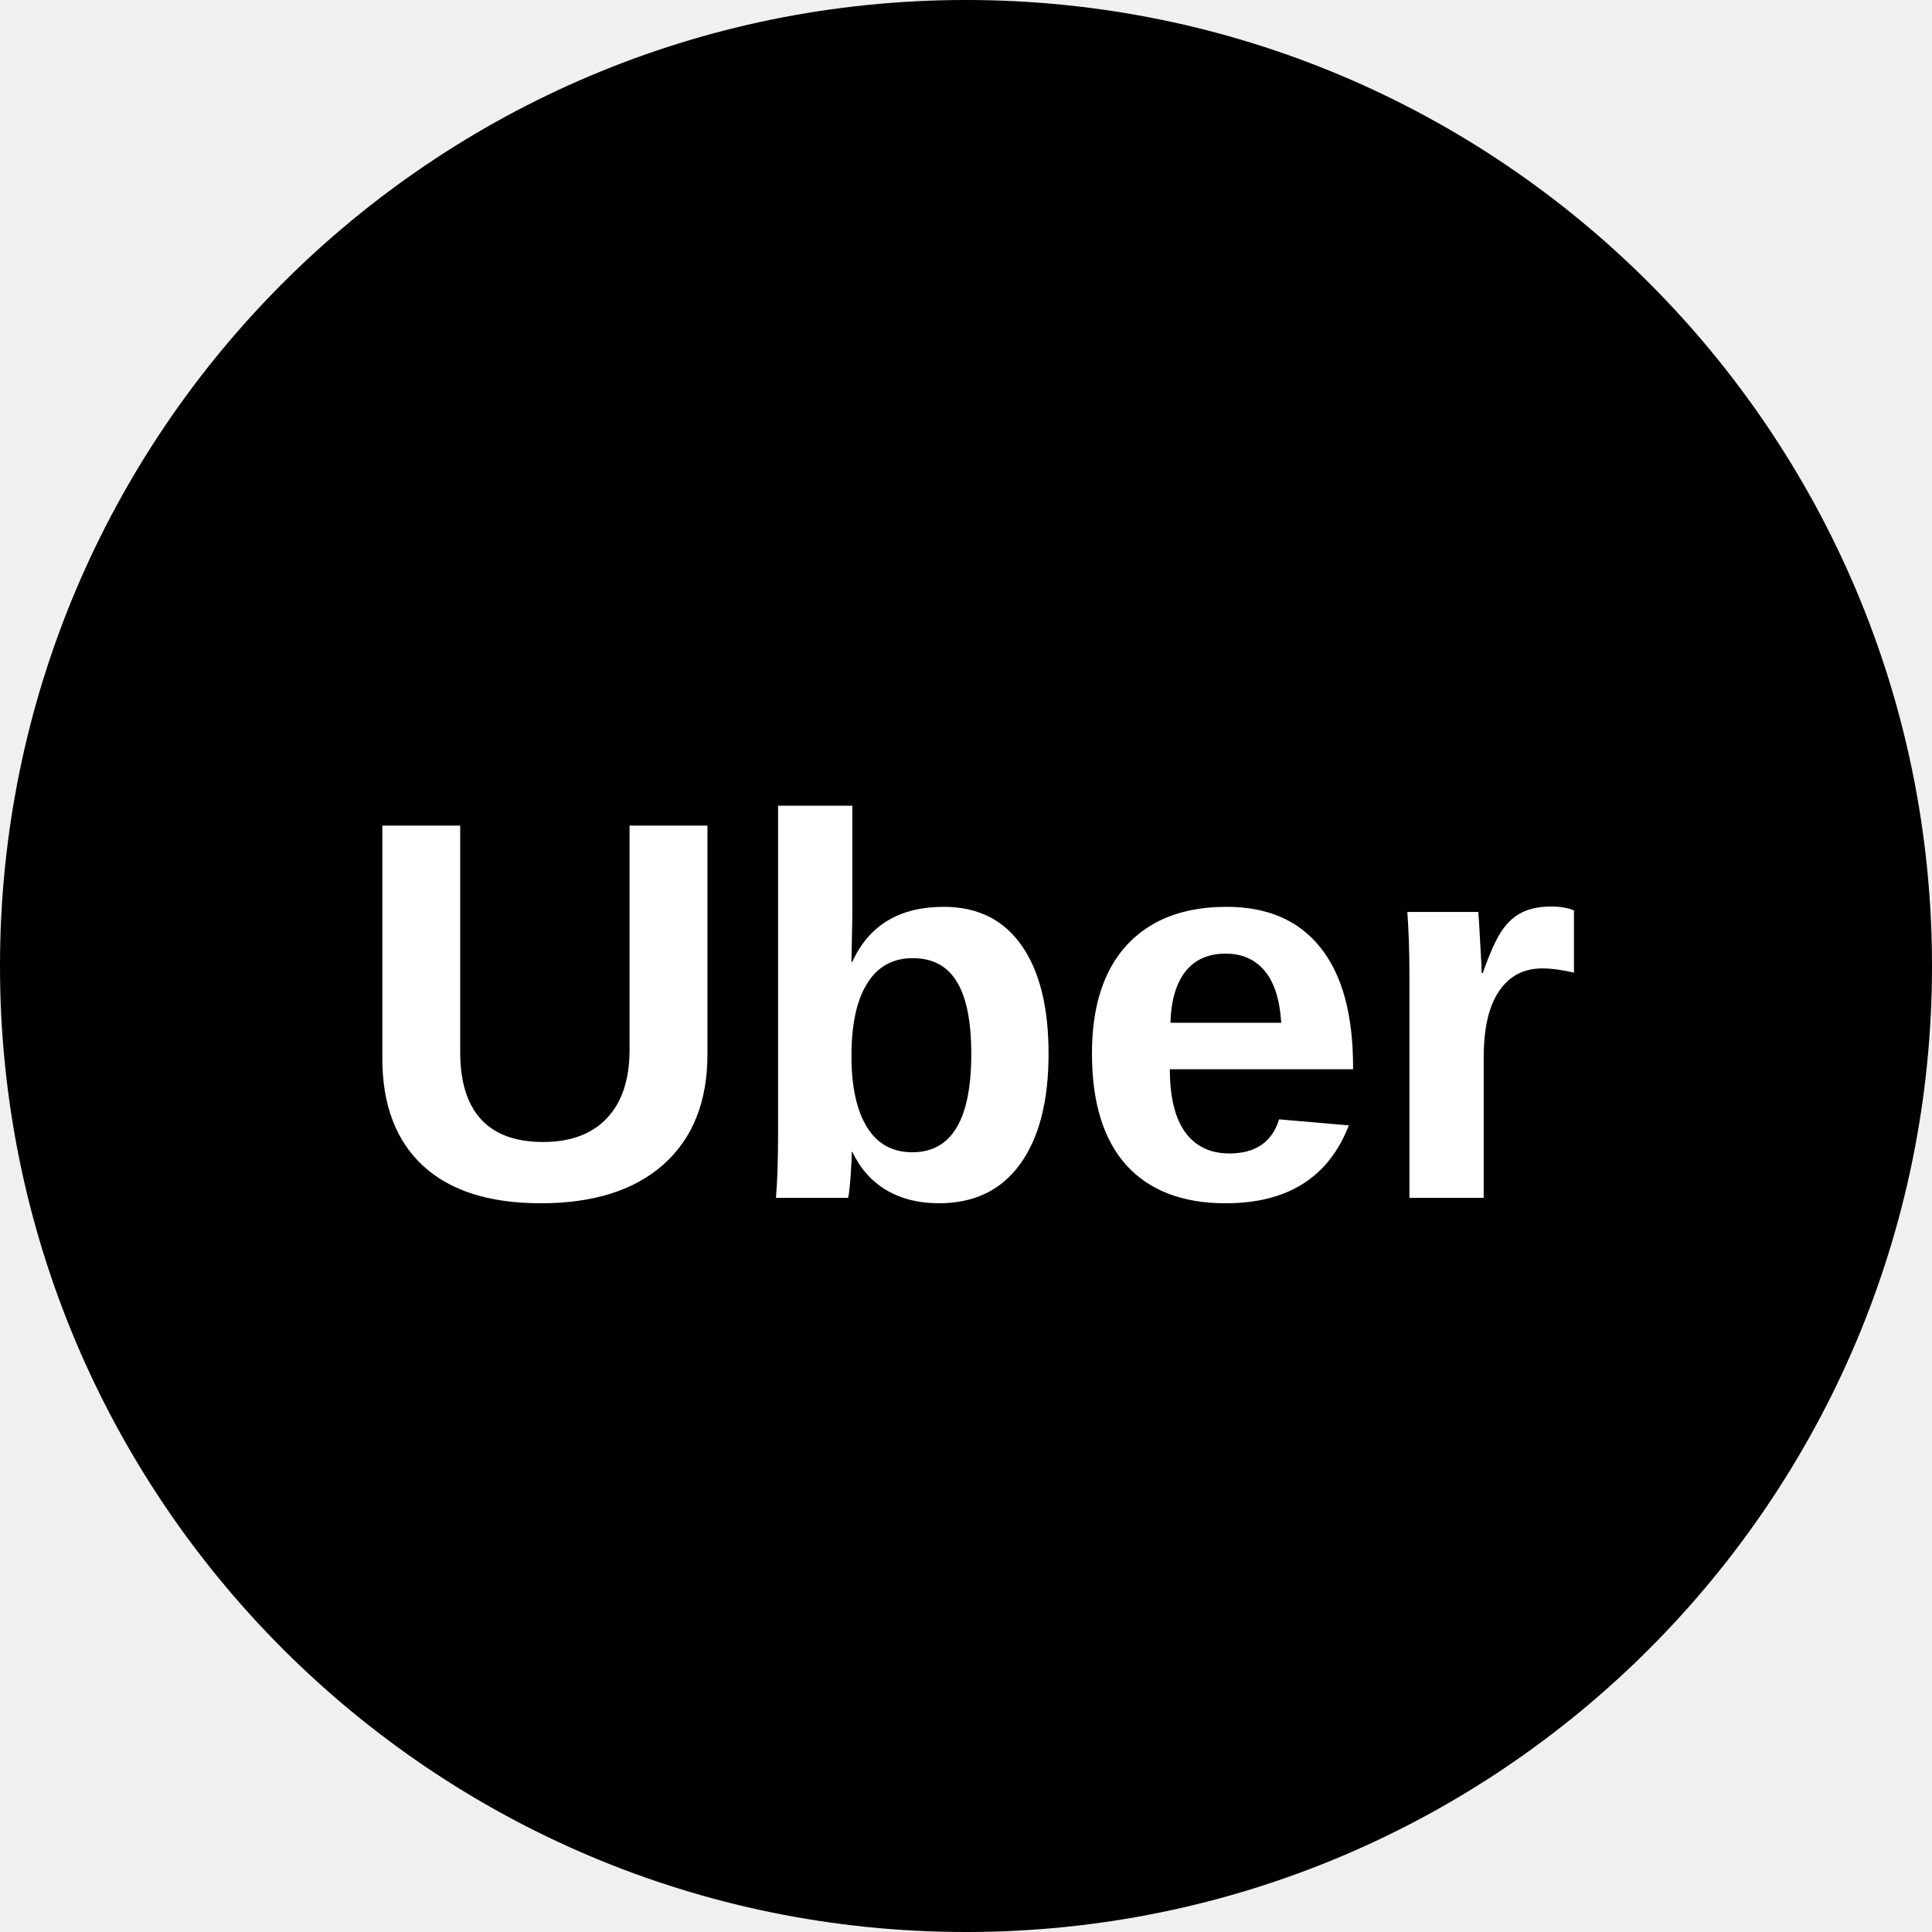
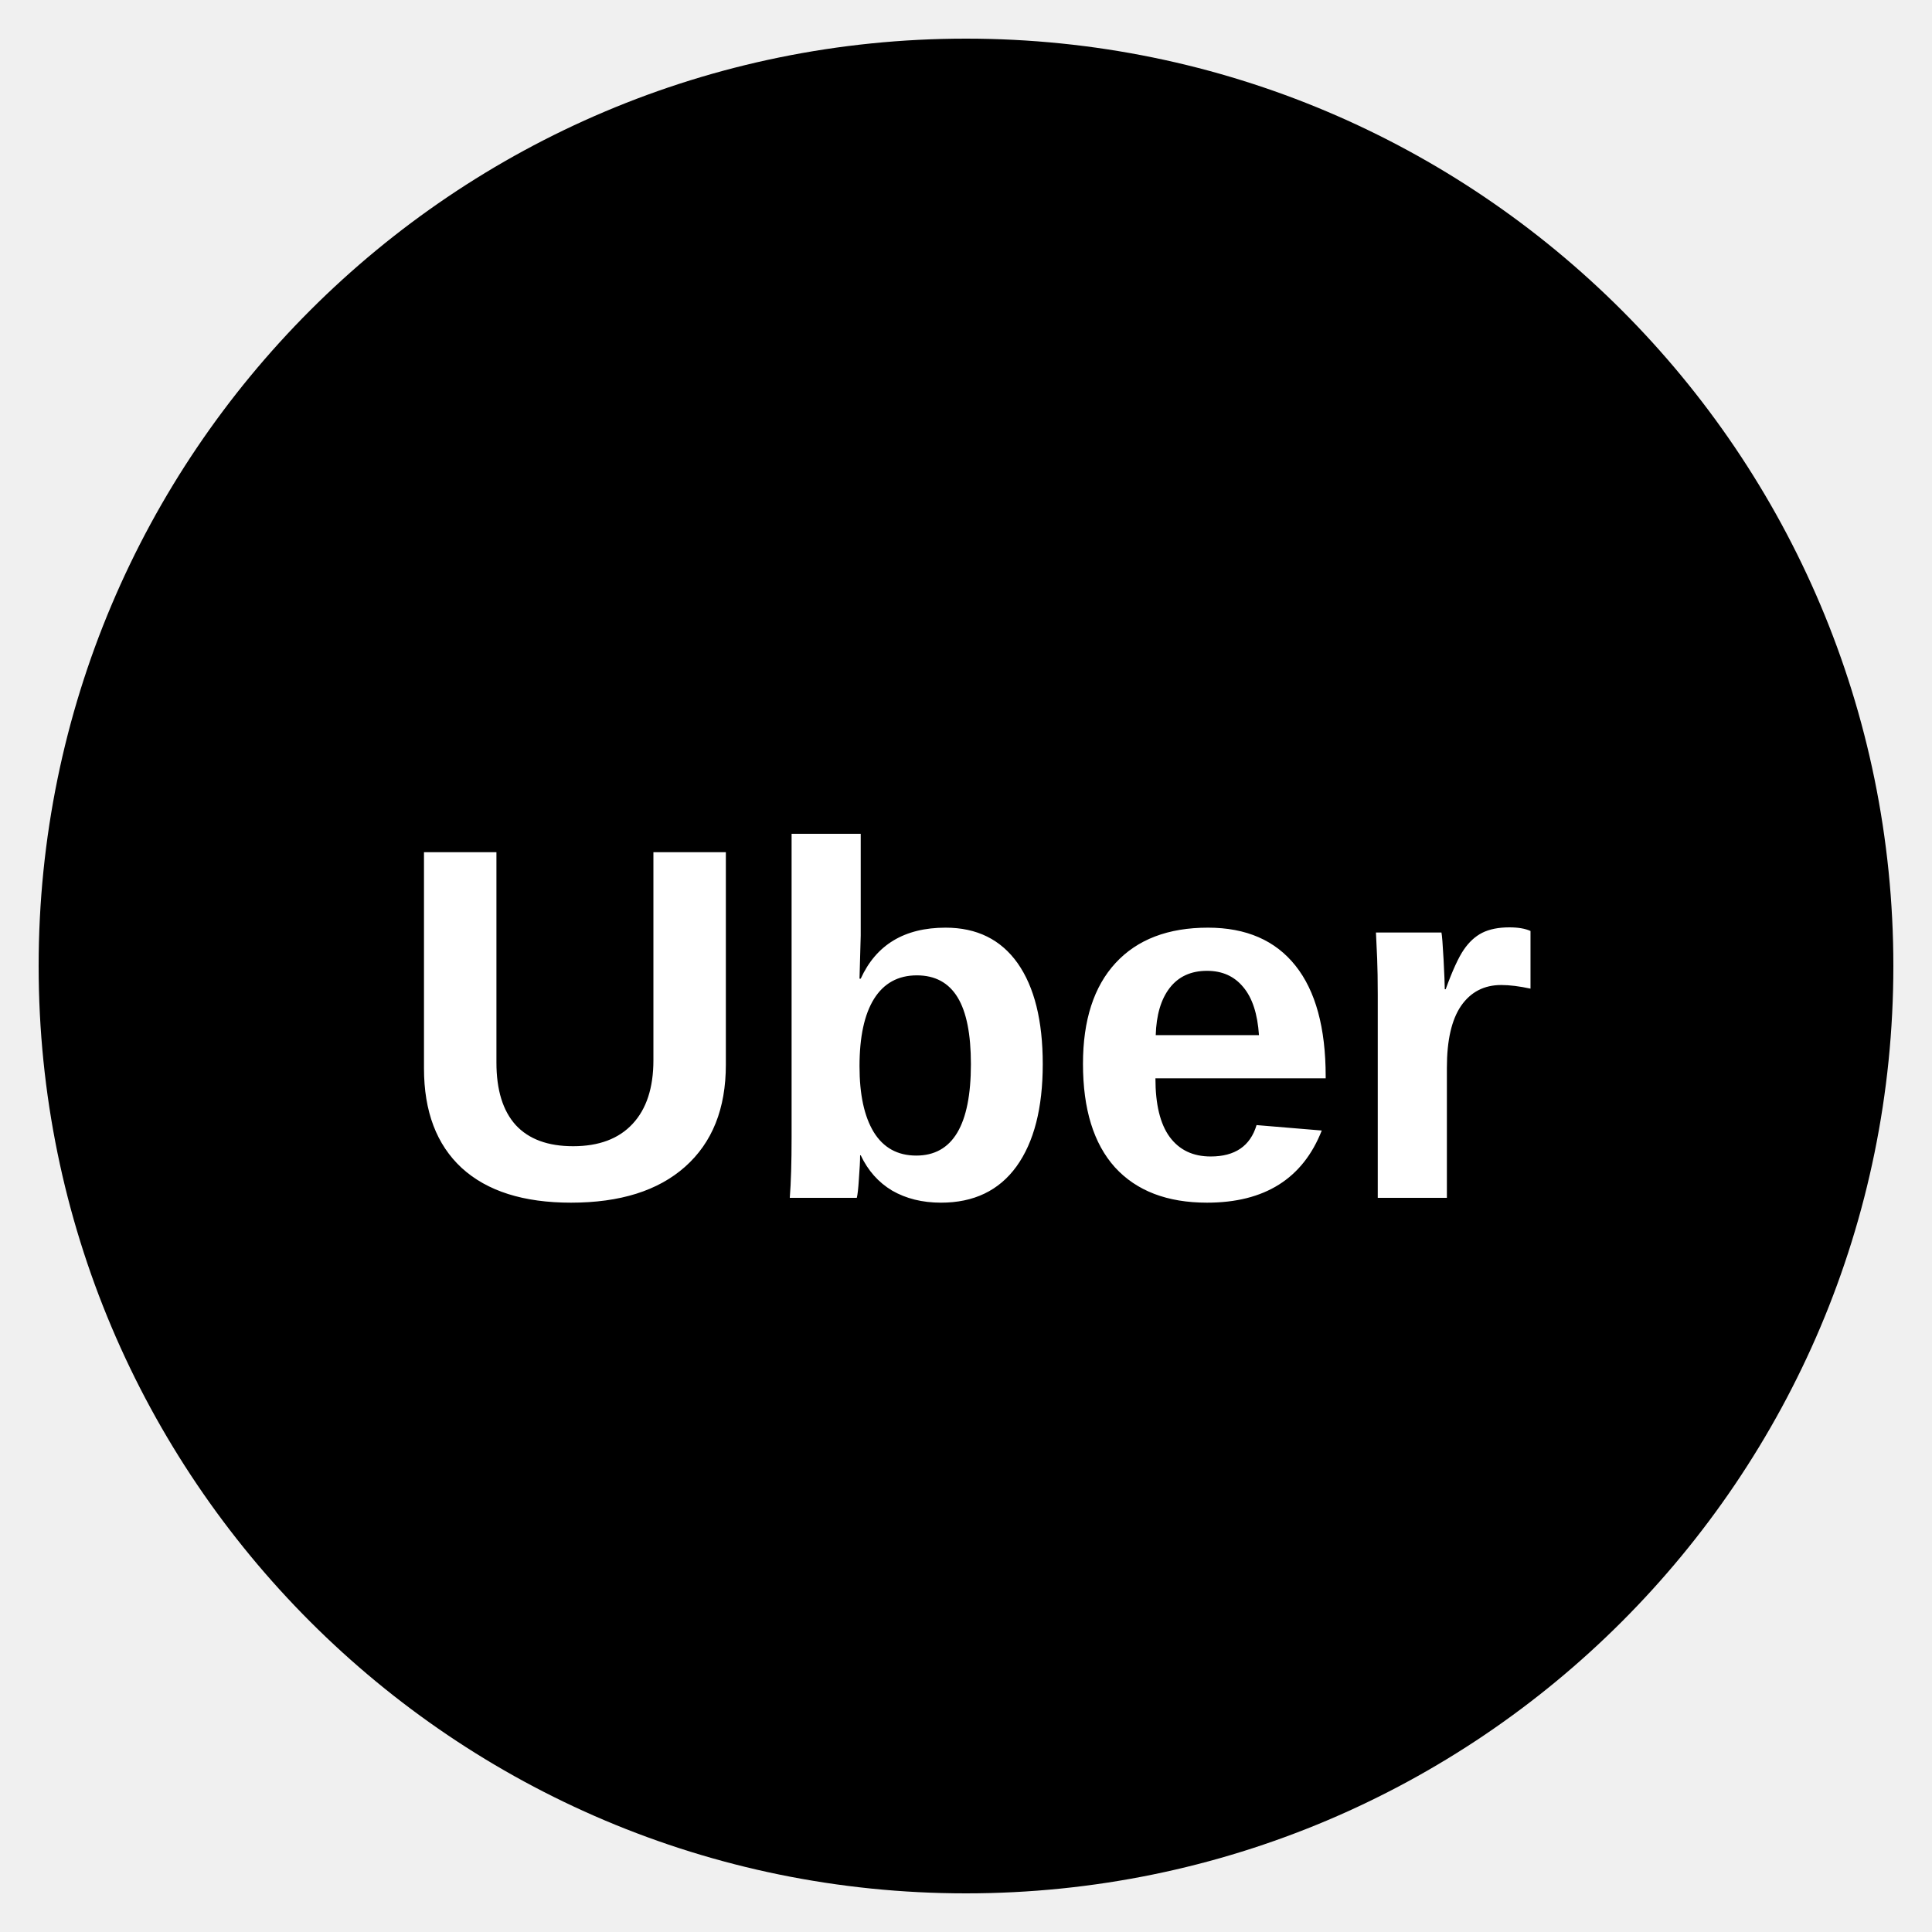
<svg xmlns="http://www.w3.org/2000/svg" viewBox="0 0 100 100">
-   <circle cx="50" cy="50" r="50" fill="#000000" />
-   <text x="50" y="62" font-family="Arial, Helvetica, sans-serif" font-size="28" font-weight="700" fill="#FFFFFF" text-anchor="middle">Uber</text>
+   <circle cx="50" cy="50" r="48" fill="#000000" />
+   <text x="50" y="62" font-family="Arial, Helvetica, sans-serif" font-size="26" font-weight="700" fill="#FFFFFF" text-anchor="middle">Uber</text>
</svg>
